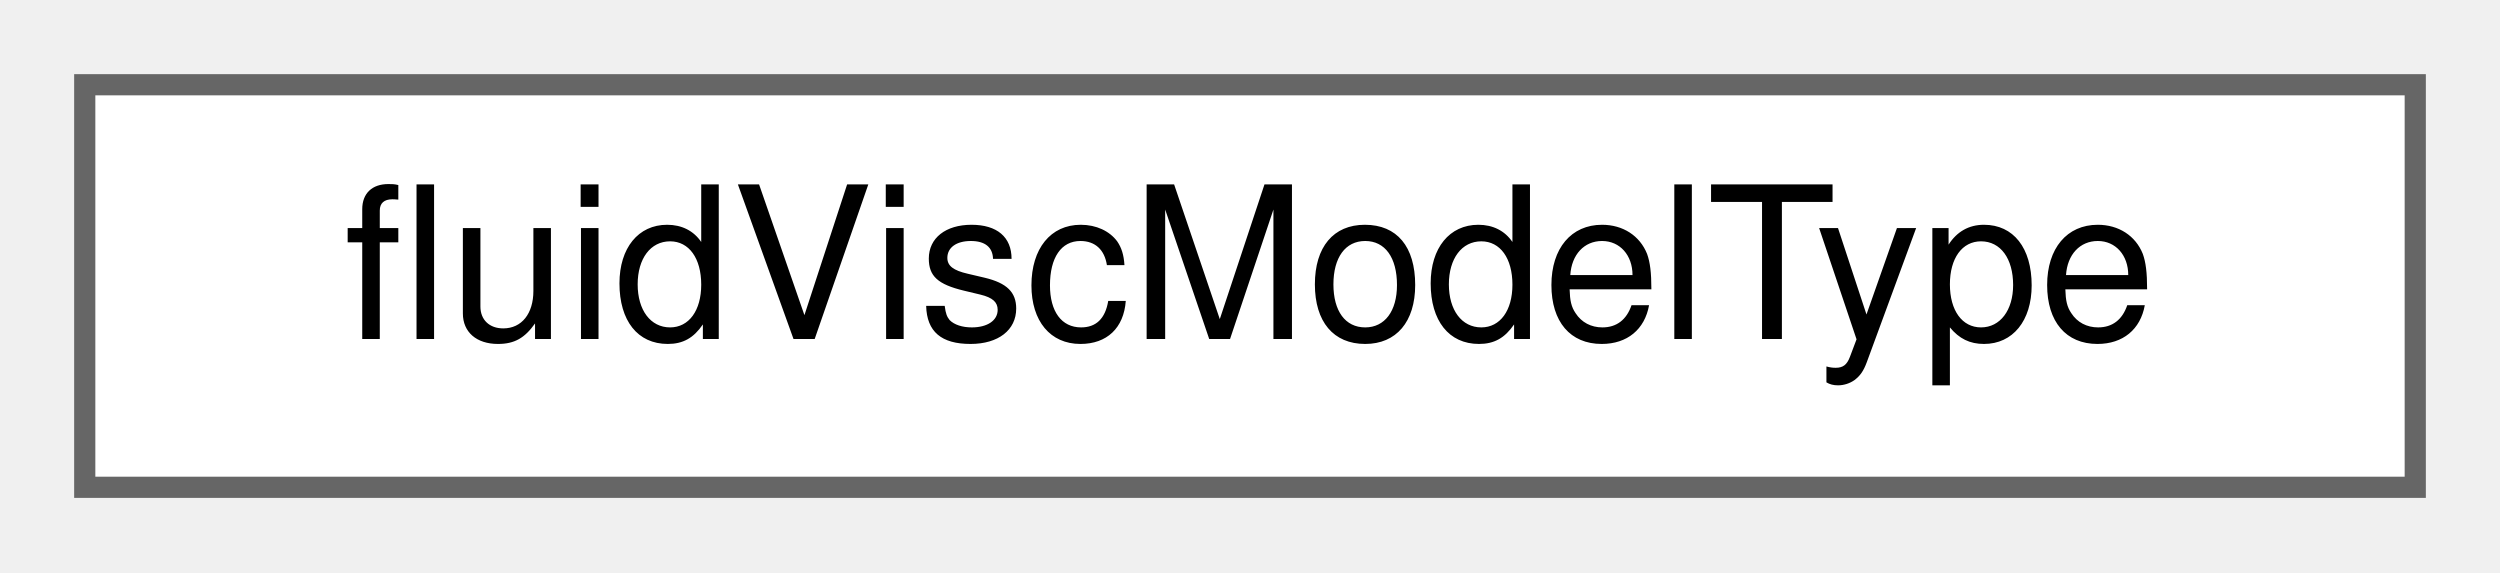
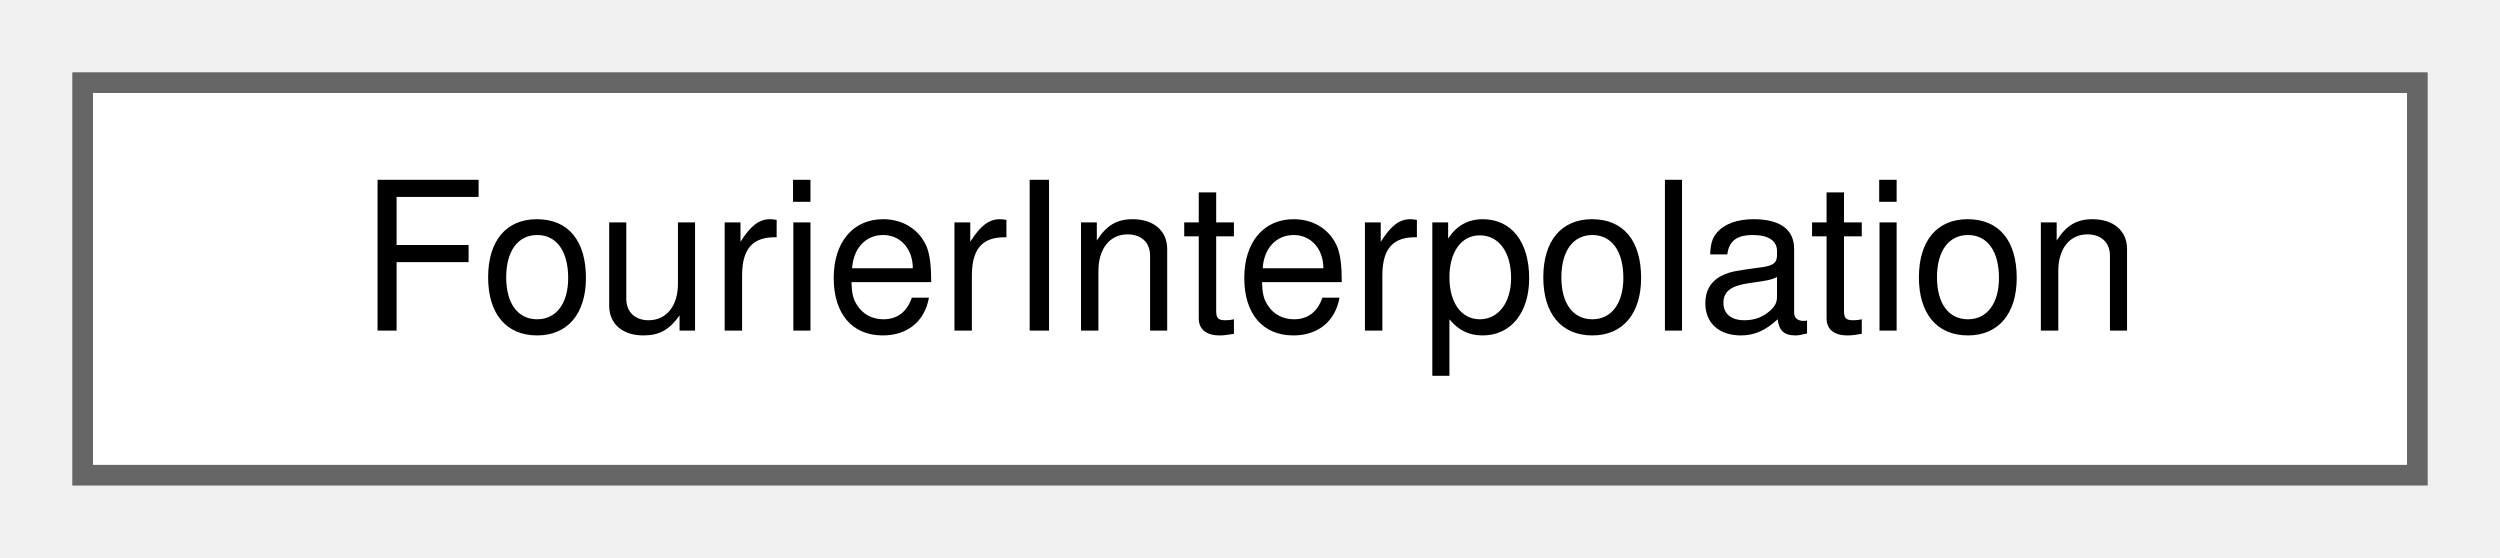
- <svg xmlns="http://www.w3.org/2000/svg" xmlns:xlink="http://www.w3.org/1999/xlink" width="118pt" height="27pt" viewBox="0.00 0.00 118.00 27.00">
+ <svg xmlns="http://www.w3.org/2000/svg" xmlns:xlink="http://www.w3.org/1999/xlink" width="121pt" height="27pt" viewBox="0.00 0.00 121.00 27.00">
  <g id="graph0" class="graph" transform="scale(1 1) rotate(0) translate(4 23)">
    <g id="Node000000" class="node">
      <g id="a_Node000000">
-         <a xlink:href="classfluid_visc_model_type.html" target="_top" xlink:title="Fluid viscosity model type.">
-           <polygon fill="white" stroke="#666666" points="110,-19 0,-19 0,0 110,0 110,-19" />
-           <text text-anchor="middle" x="55" y="-7" font-family="Helvetica,sans-Serif" font-size="10.00">fluidViscModelType</text>
+         <a xlink:href="class_fourier_interpolation.html" target="_top" xlink:title="Fourier interpolation of time dependent data.">
+           <polygon fill="white" stroke="#666666" points="113,-19 0,-19 0,0 113,0 113,-19" />
+           <text text-anchor="middle" x="56.5" y="-7" font-family="Helvetica,sans-Serif" font-size="10.00">FourierInterpolation</text>
        </a>
      </g>
    </g>
  </g>
</svg>
